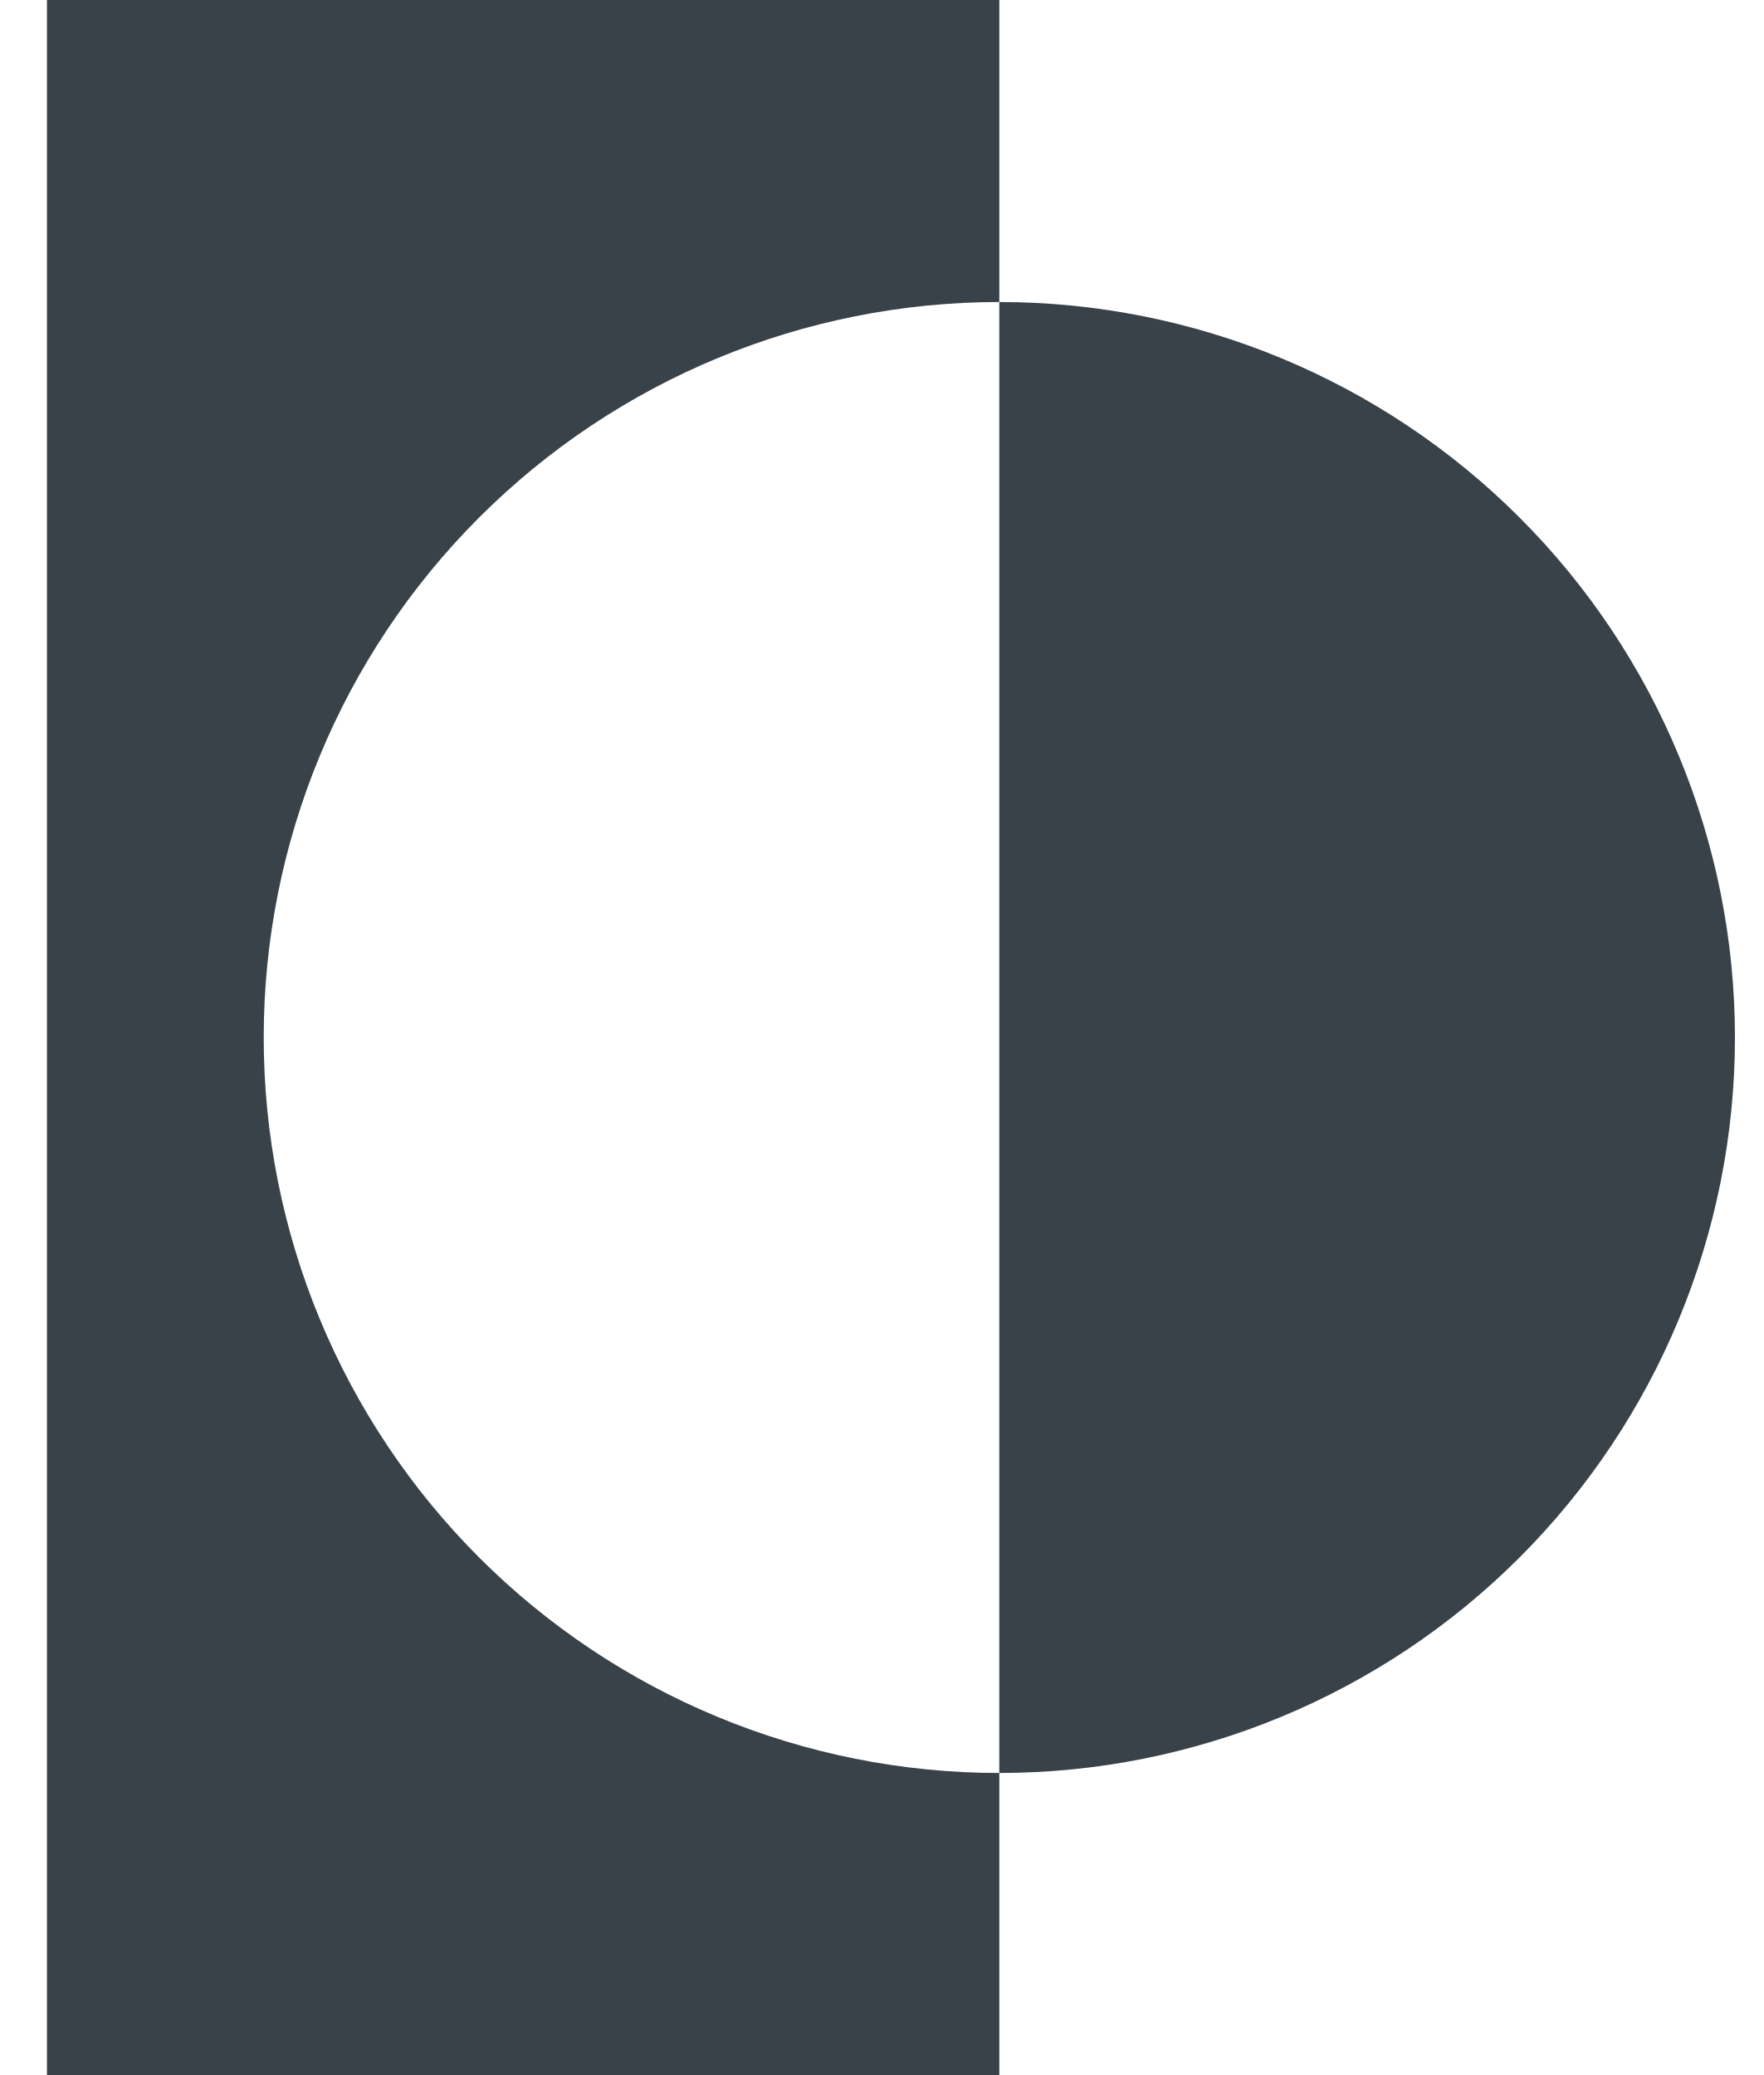
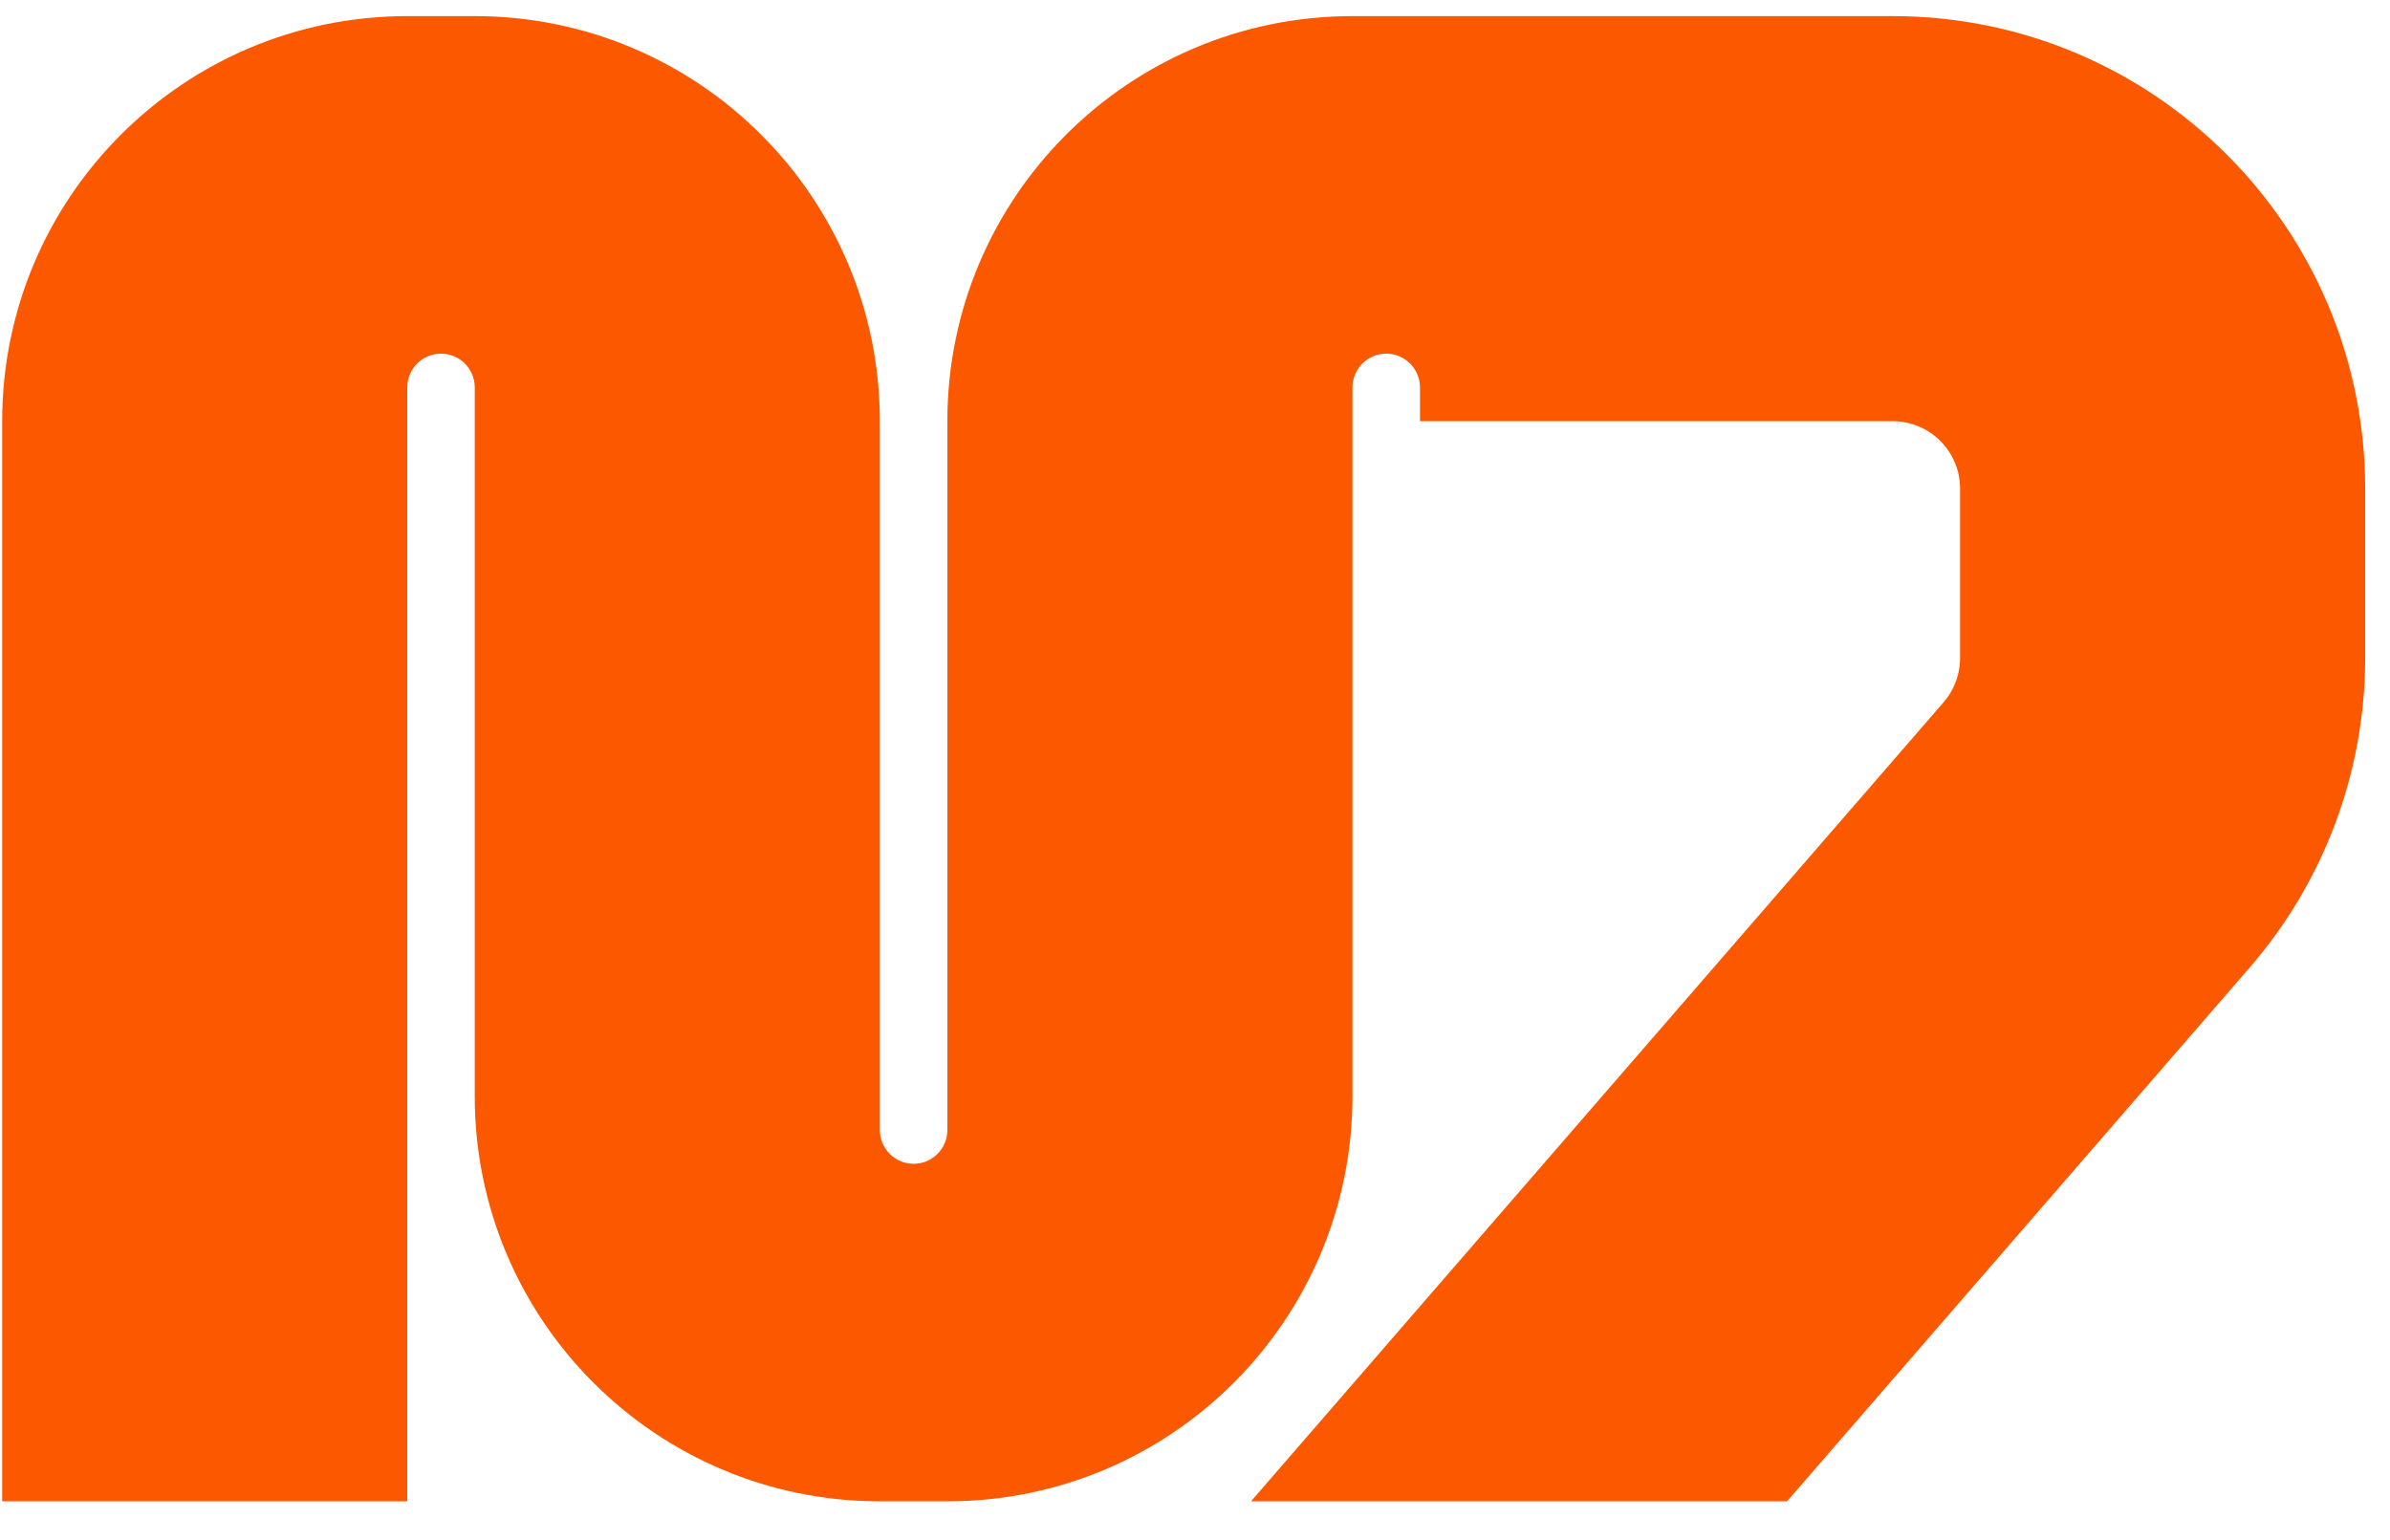
- <svg xmlns="http://www.w3.org/2000/svg" data-logo="logo" viewBox="0 0 34 40">
-   <g id="logogram" transform="translate(0, 0) rotate(0) ">
-     <path d="M19.261 5.822V0H0.905V40H19.261V34.178C15.501 34.178 11.895 32.684 9.236 30.025C6.577 27.366 5.083 23.76 5.083 20C5.083 16.24 6.577 12.633 9.236 9.975C11.895 7.316 15.501 5.822 19.261 5.822Z" fill="#394149" />
-     <path d="M19.261 5.822V34.178C23.022 34.178 26.628 32.684 29.287 30.025C31.946 27.366 33.44 23.76 33.44 20C33.44 16.24 31.946 12.633 29.287 9.975C26.628 7.316 23.022 5.822 19.261 5.822Z" fill="#394149" />
-   </g>
-   <g id="logotype" transform="translate(34, 20)" />
+ <svg xmlns="http://www.w3.org/2000/svg" width="59" height="38" viewBox="0 0 59 38" fill="none">
+   <path d="M11.72 0.398C17.243 0.398 21.72 4.875 21.72 10.398V27.898C21.72 28.358 22.093 28.732 22.554 28.732C23.014 28.732 23.387 28.358 23.387 27.898V10.398C23.387 4.875 27.864 0.398 33.387 0.398H46.72C53.164 0.398 58.387 5.621 58.387 12.065V16.244C58.387 19.051 57.375 21.765 55.537 23.886L44.115 37.065H30.882L47.98 17.337L48.073 17.219C48.277 16.937 48.387 16.596 48.387 16.244V12.065C48.387 11.144 47.641 10.398 46.72 10.398H35.054V9.565C35.054 9.105 34.681 8.731 34.22 8.731C33.76 8.731 33.387 9.105 33.387 9.565V27.065C33.387 32.588 28.91 37.065 23.387 37.065H21.72C16.198 37.065 11.72 32.588 11.72 27.065V9.565C11.72 9.105 11.347 8.731 10.887 8.731C10.427 8.731 10.054 9.105 10.054 9.565V37.065H0.054V10.398C0.054 4.875 4.531 0.398 10.054 0.398H11.72Z" fill="#FC5800" />
</svg>
